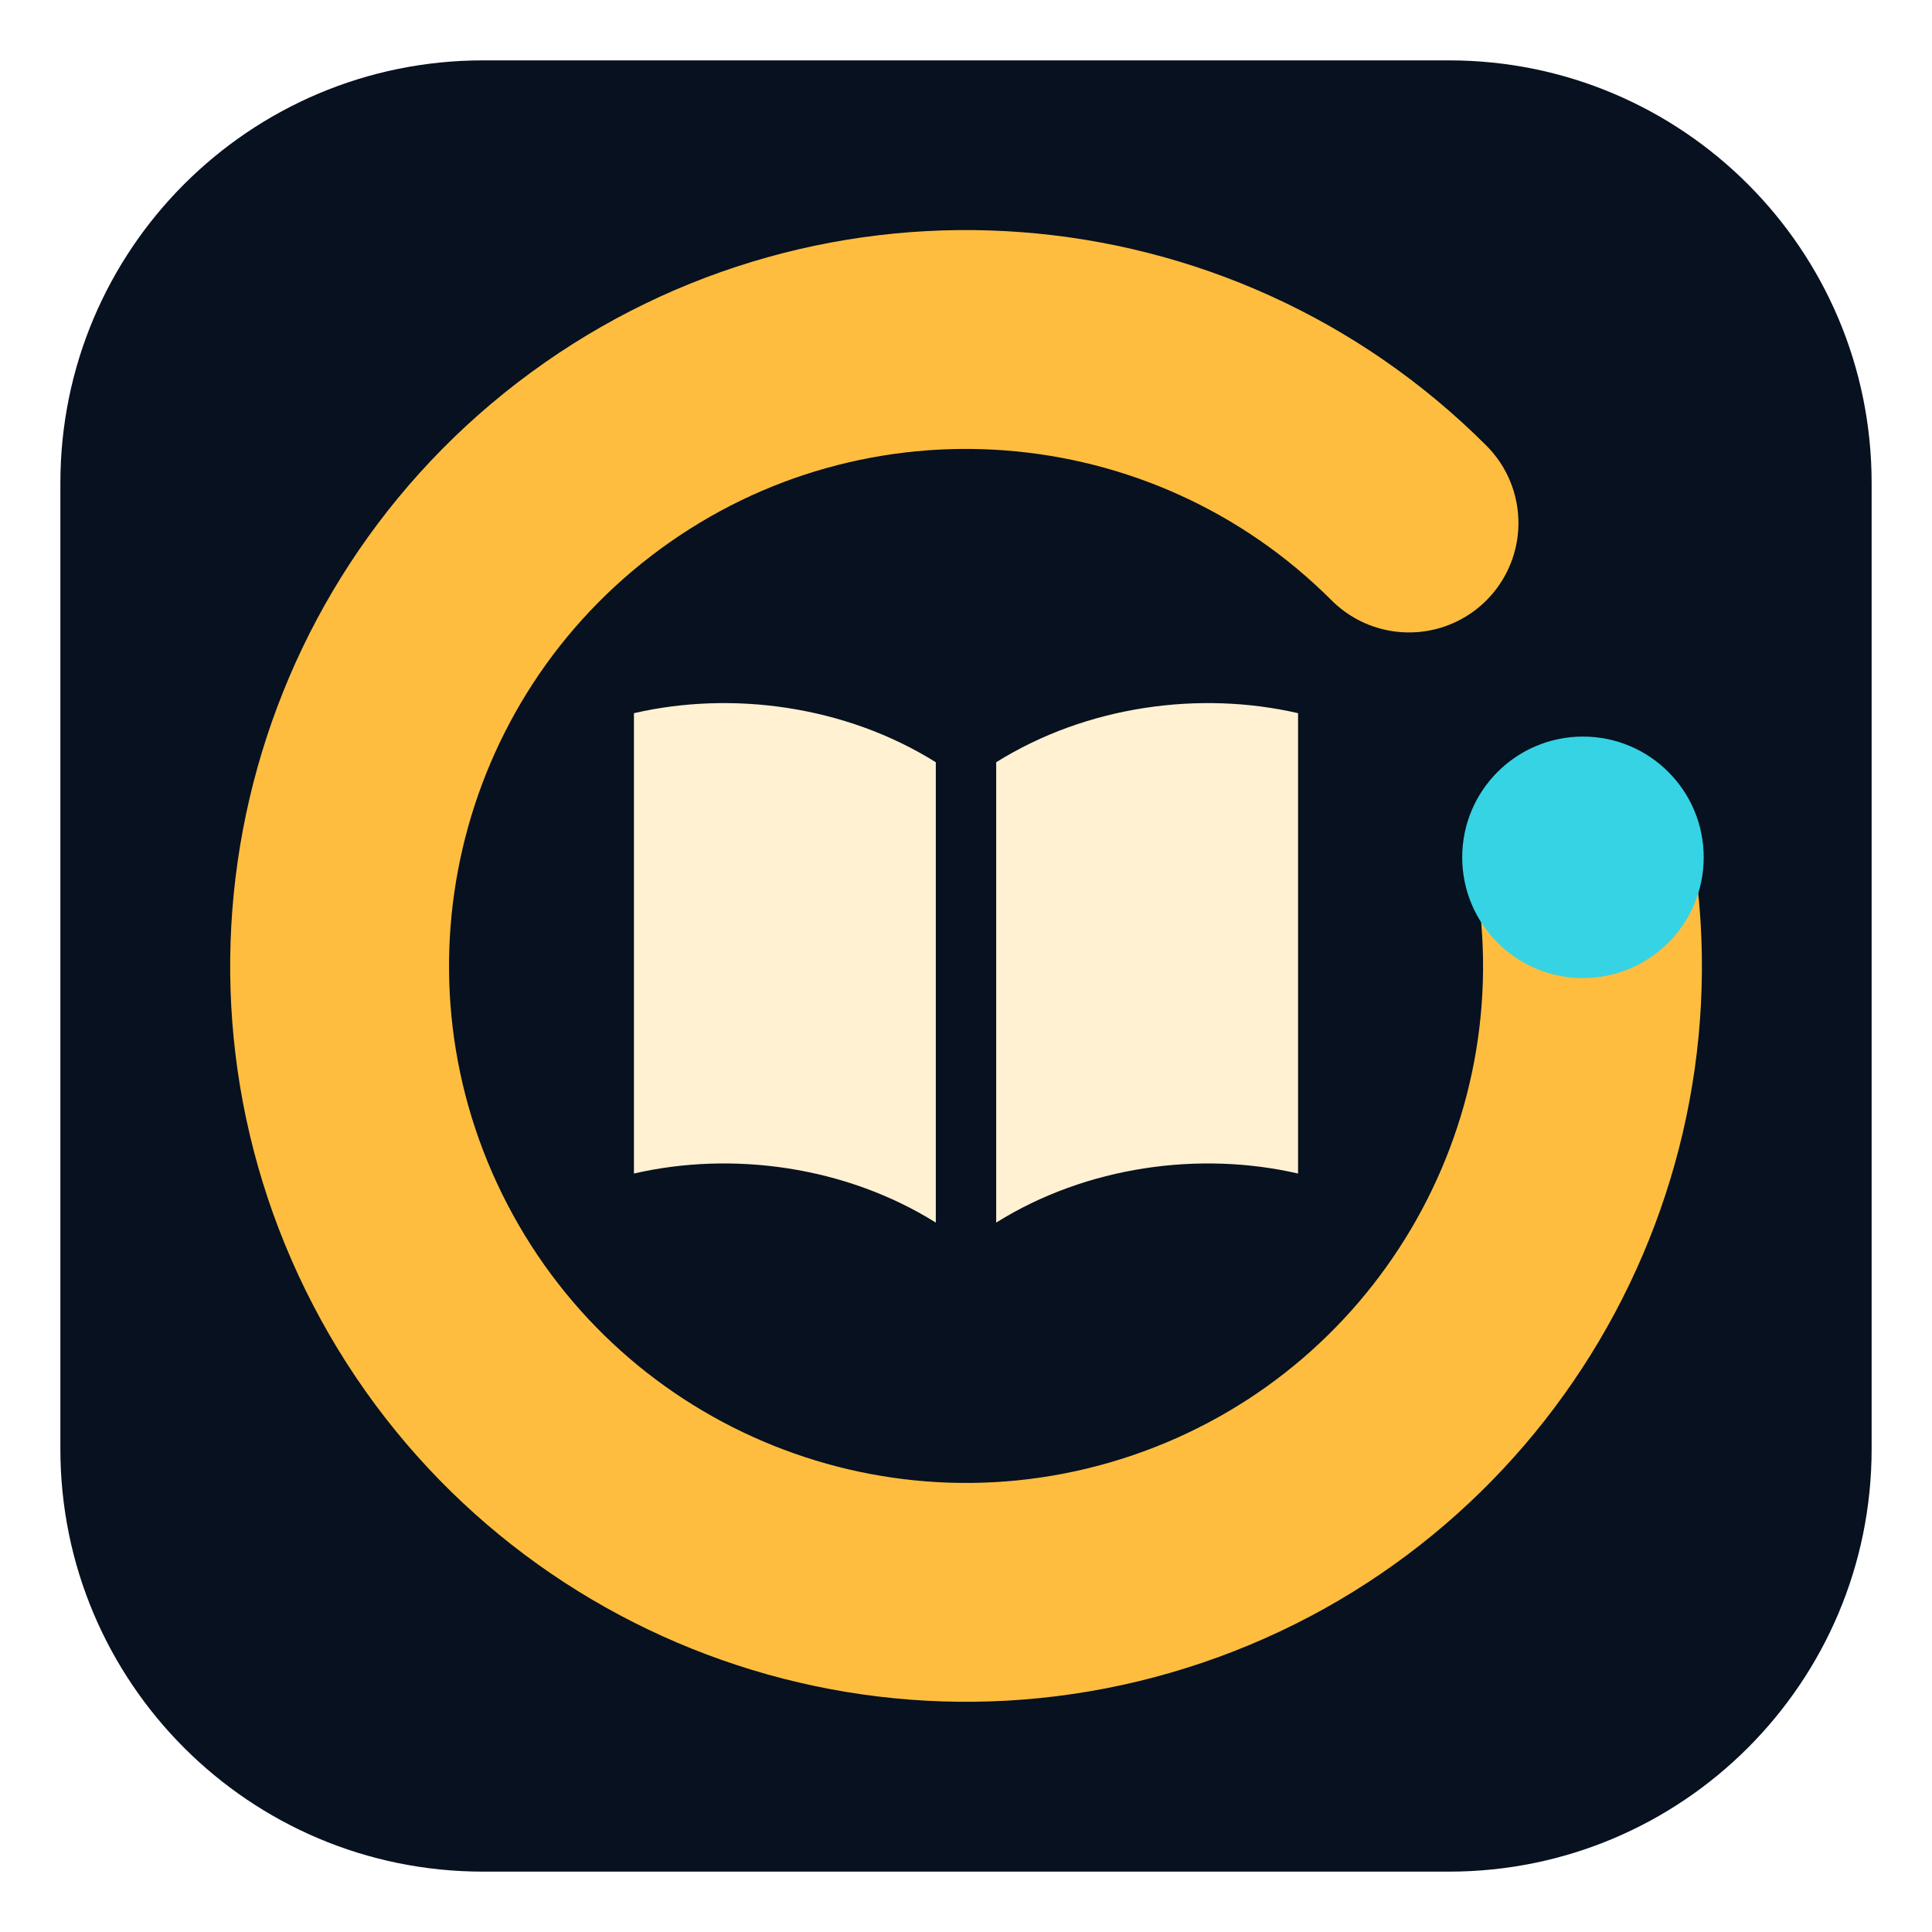
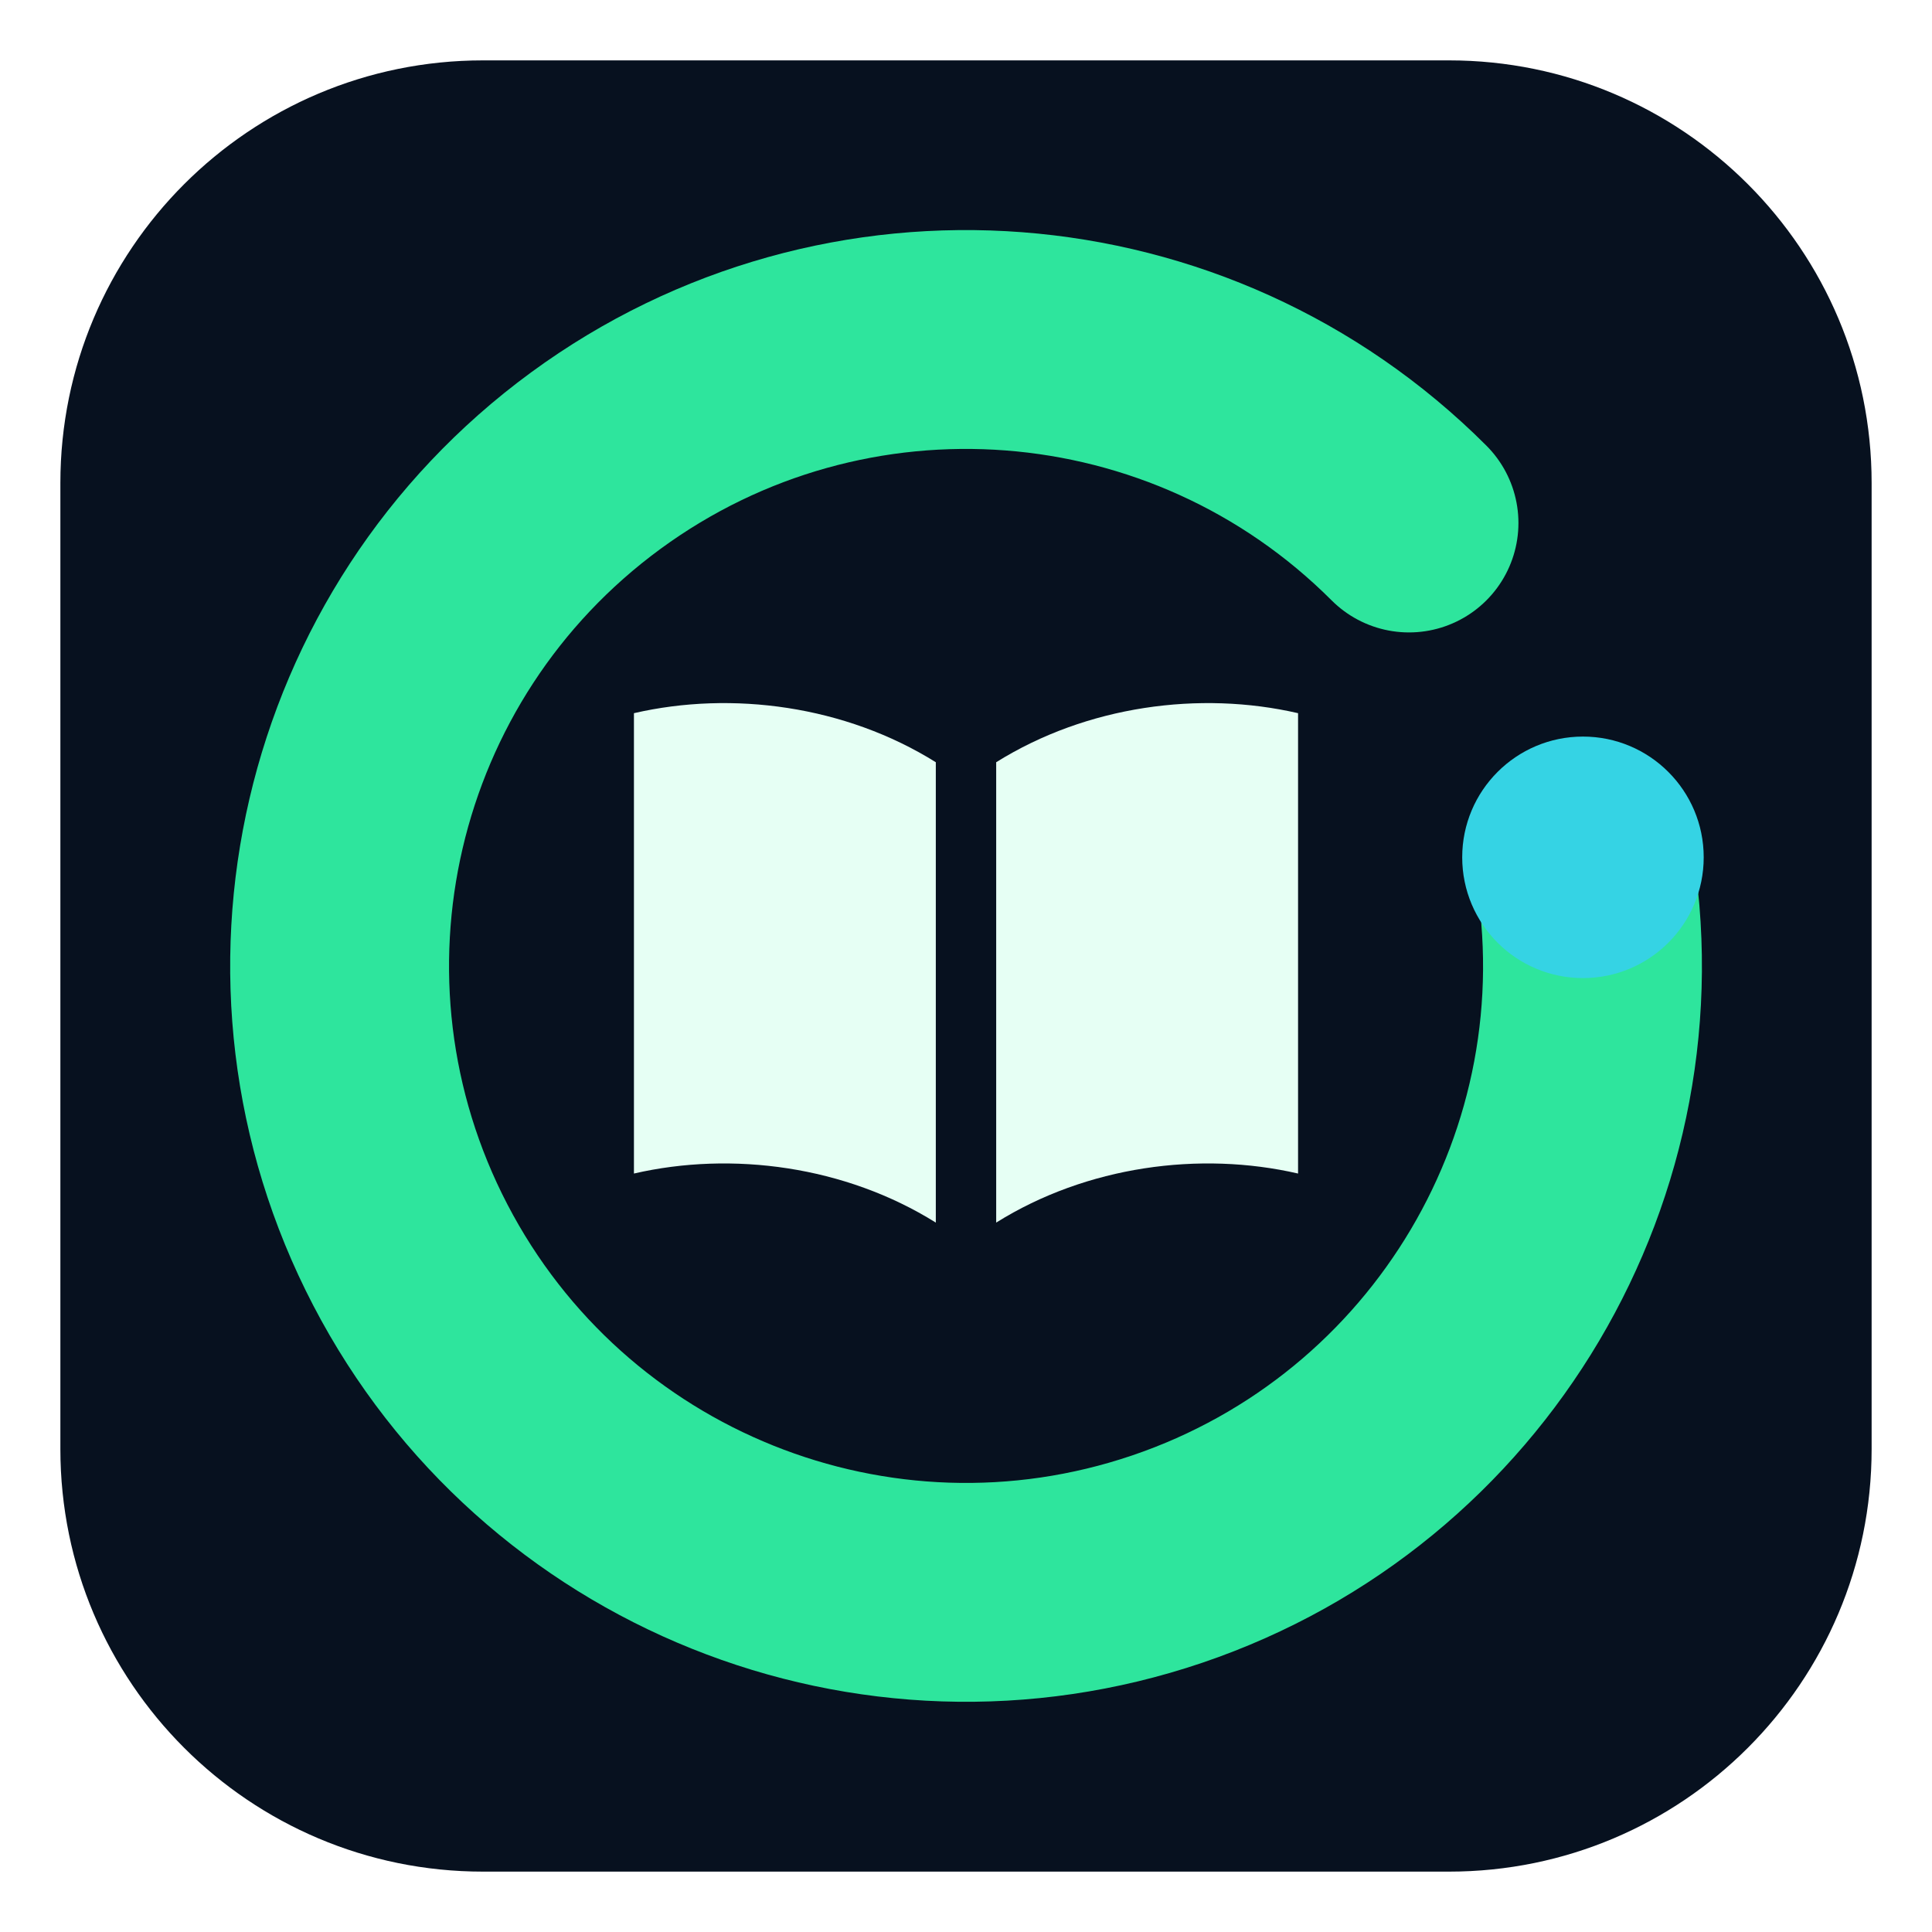
<svg xmlns="http://www.w3.org/2000/svg" viewBox="0 0 512 512" role="img" aria-label="Lootlog Wiki">
  <rect x="16" y="16" width="480" height="480" rx="112" fill="#07111f" />
-   <path d="M373.4 138.6A166 166 0 1 0 419.5 227.2" fill="none" stroke="#ffbd3f" stroke-linecap="round" stroke-width="58" />
+   <path d="M373.4 138.6A166 166 0 1 0 419.5 227.2" fill="none" stroke="#2ee59d" stroke-linecap="round" stroke-width="58" />
  <circle cx="419.5" cy="227.2" r="32" fill="#35d3e4" />
-   <path d="M248 202c-24-15-54-19-80-13v122c26-6 56-2 80 13zM264 202c24-15 54-19 80-13v122c-26-6-56-2-80 13z" fill="#fff1d2" />
+   <path d="M248 202c-24-15-54-19-80-13v122c26-6 56-2 80 13zM264 202c24-15 54-19 80-13v122c-26-6-56-2-80 13z" fill="#e6fff4" />
</svg>
